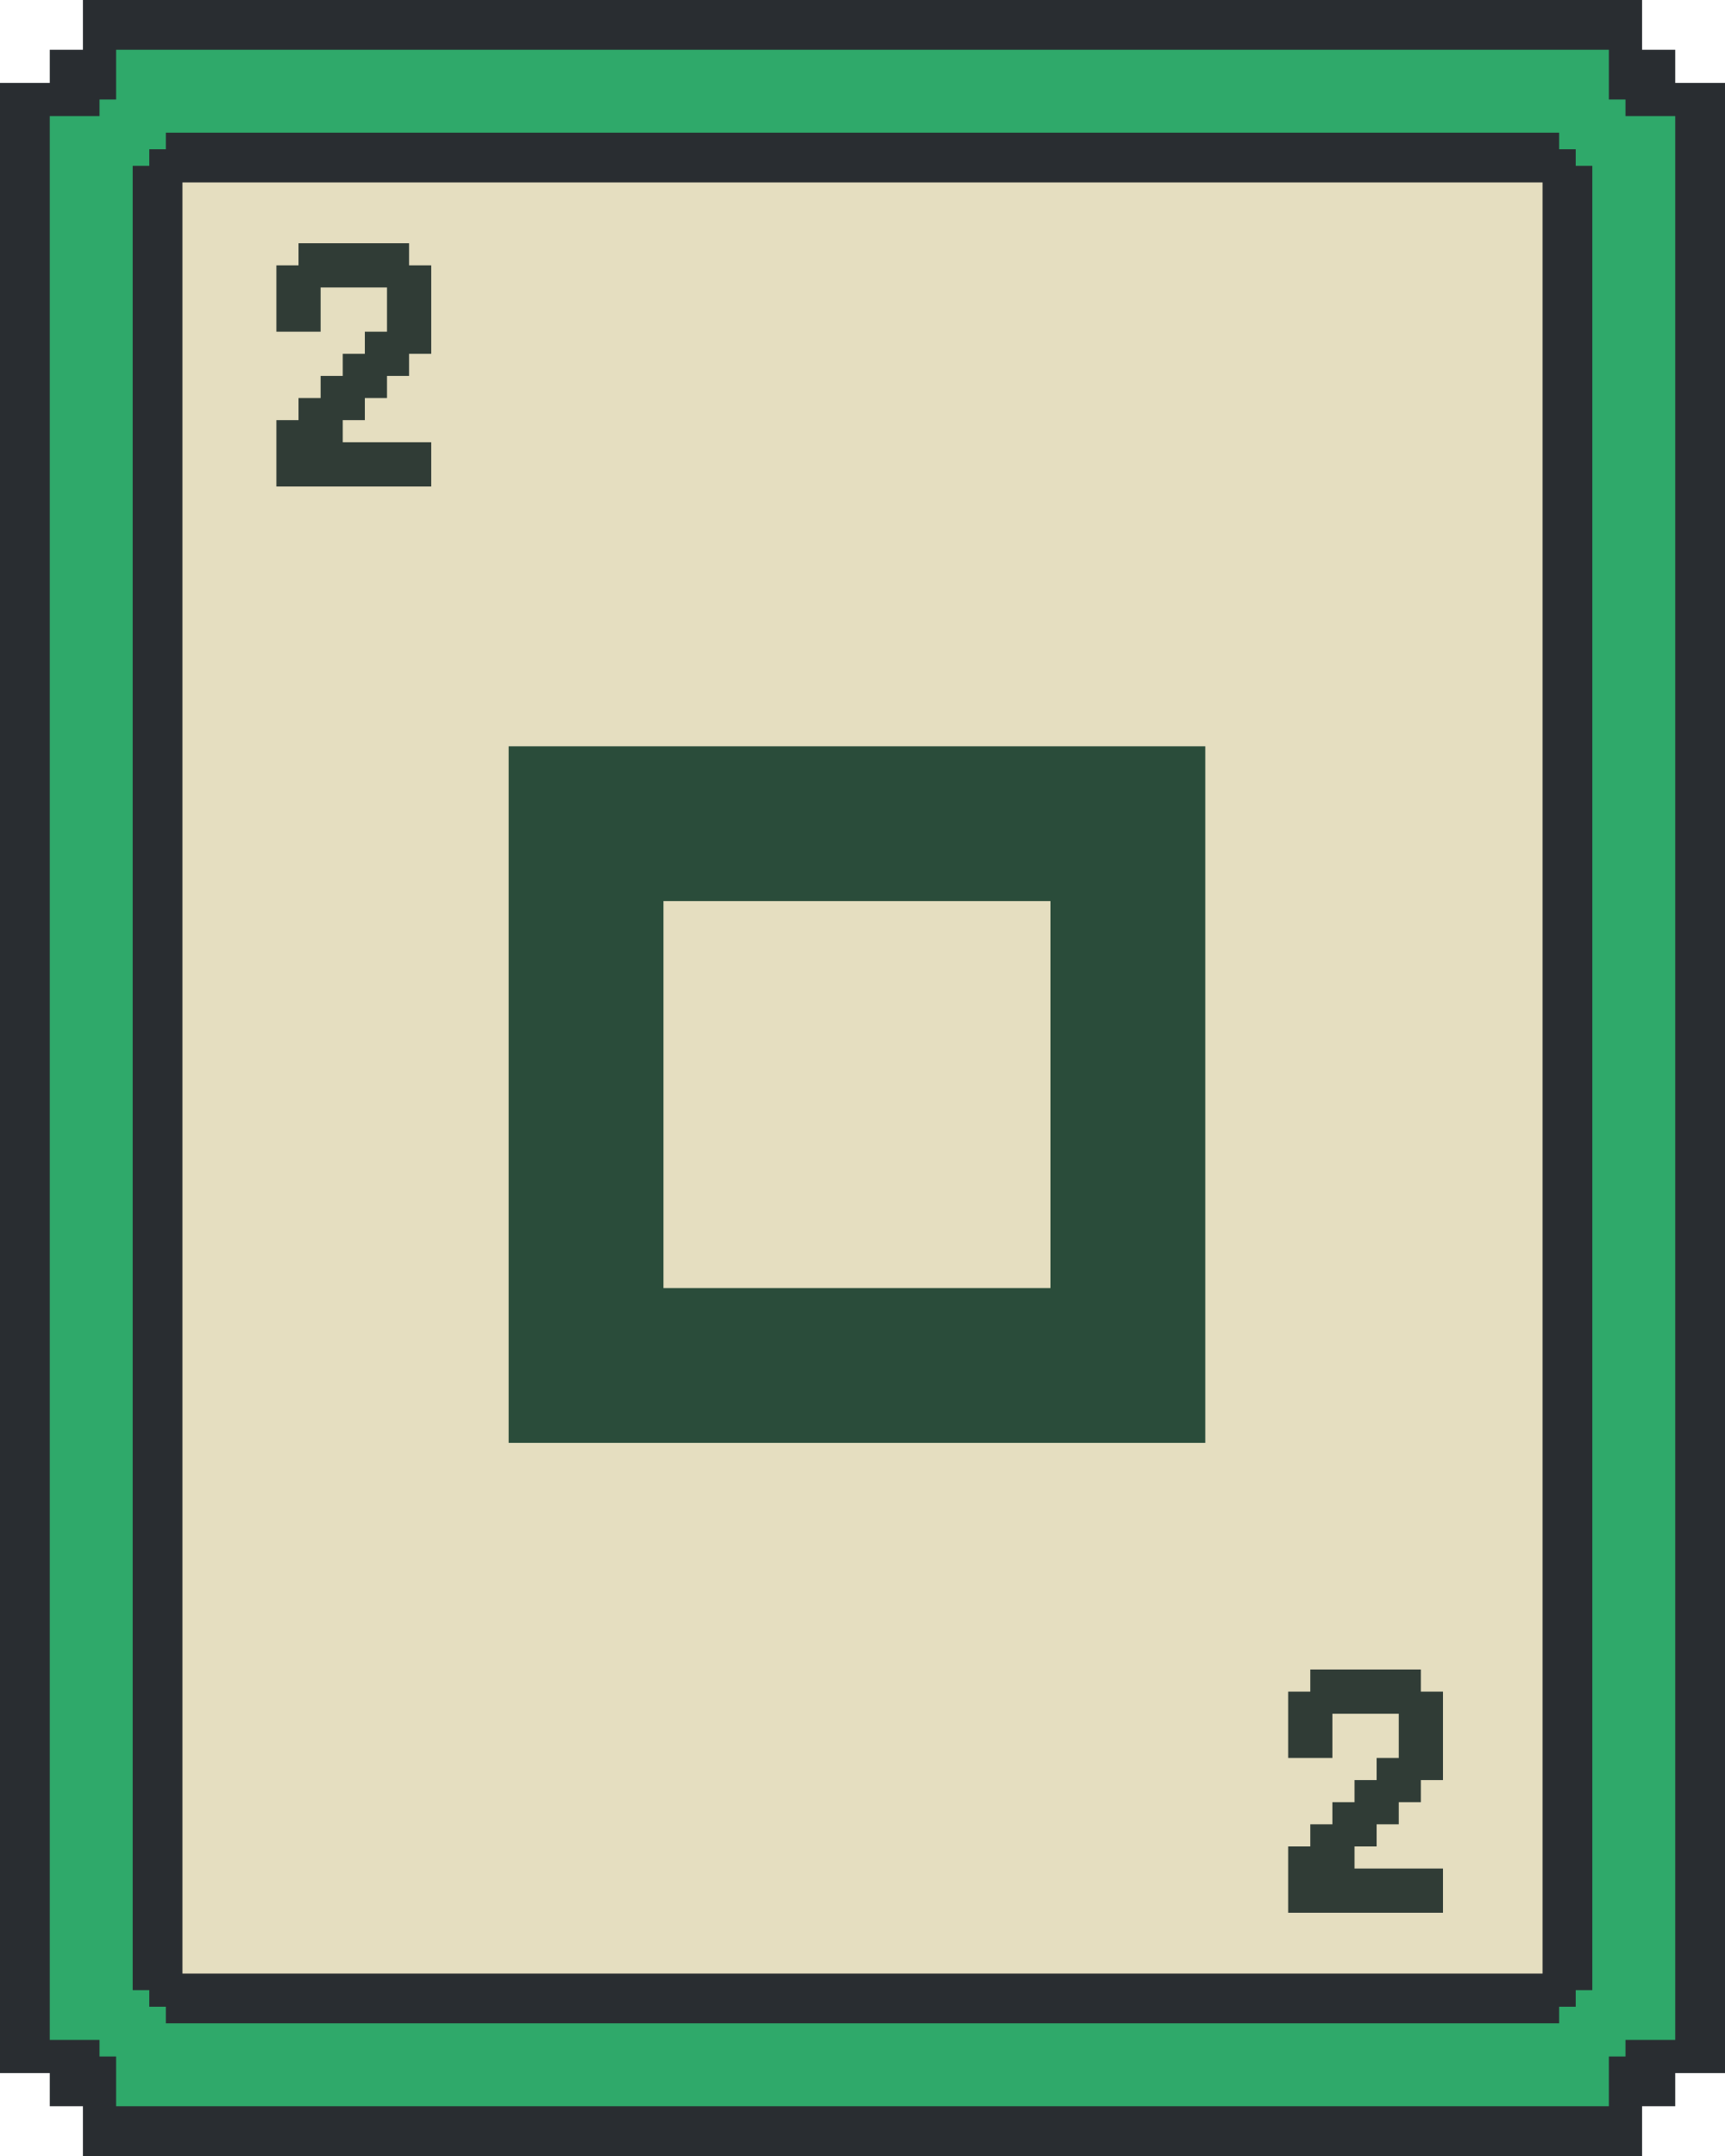
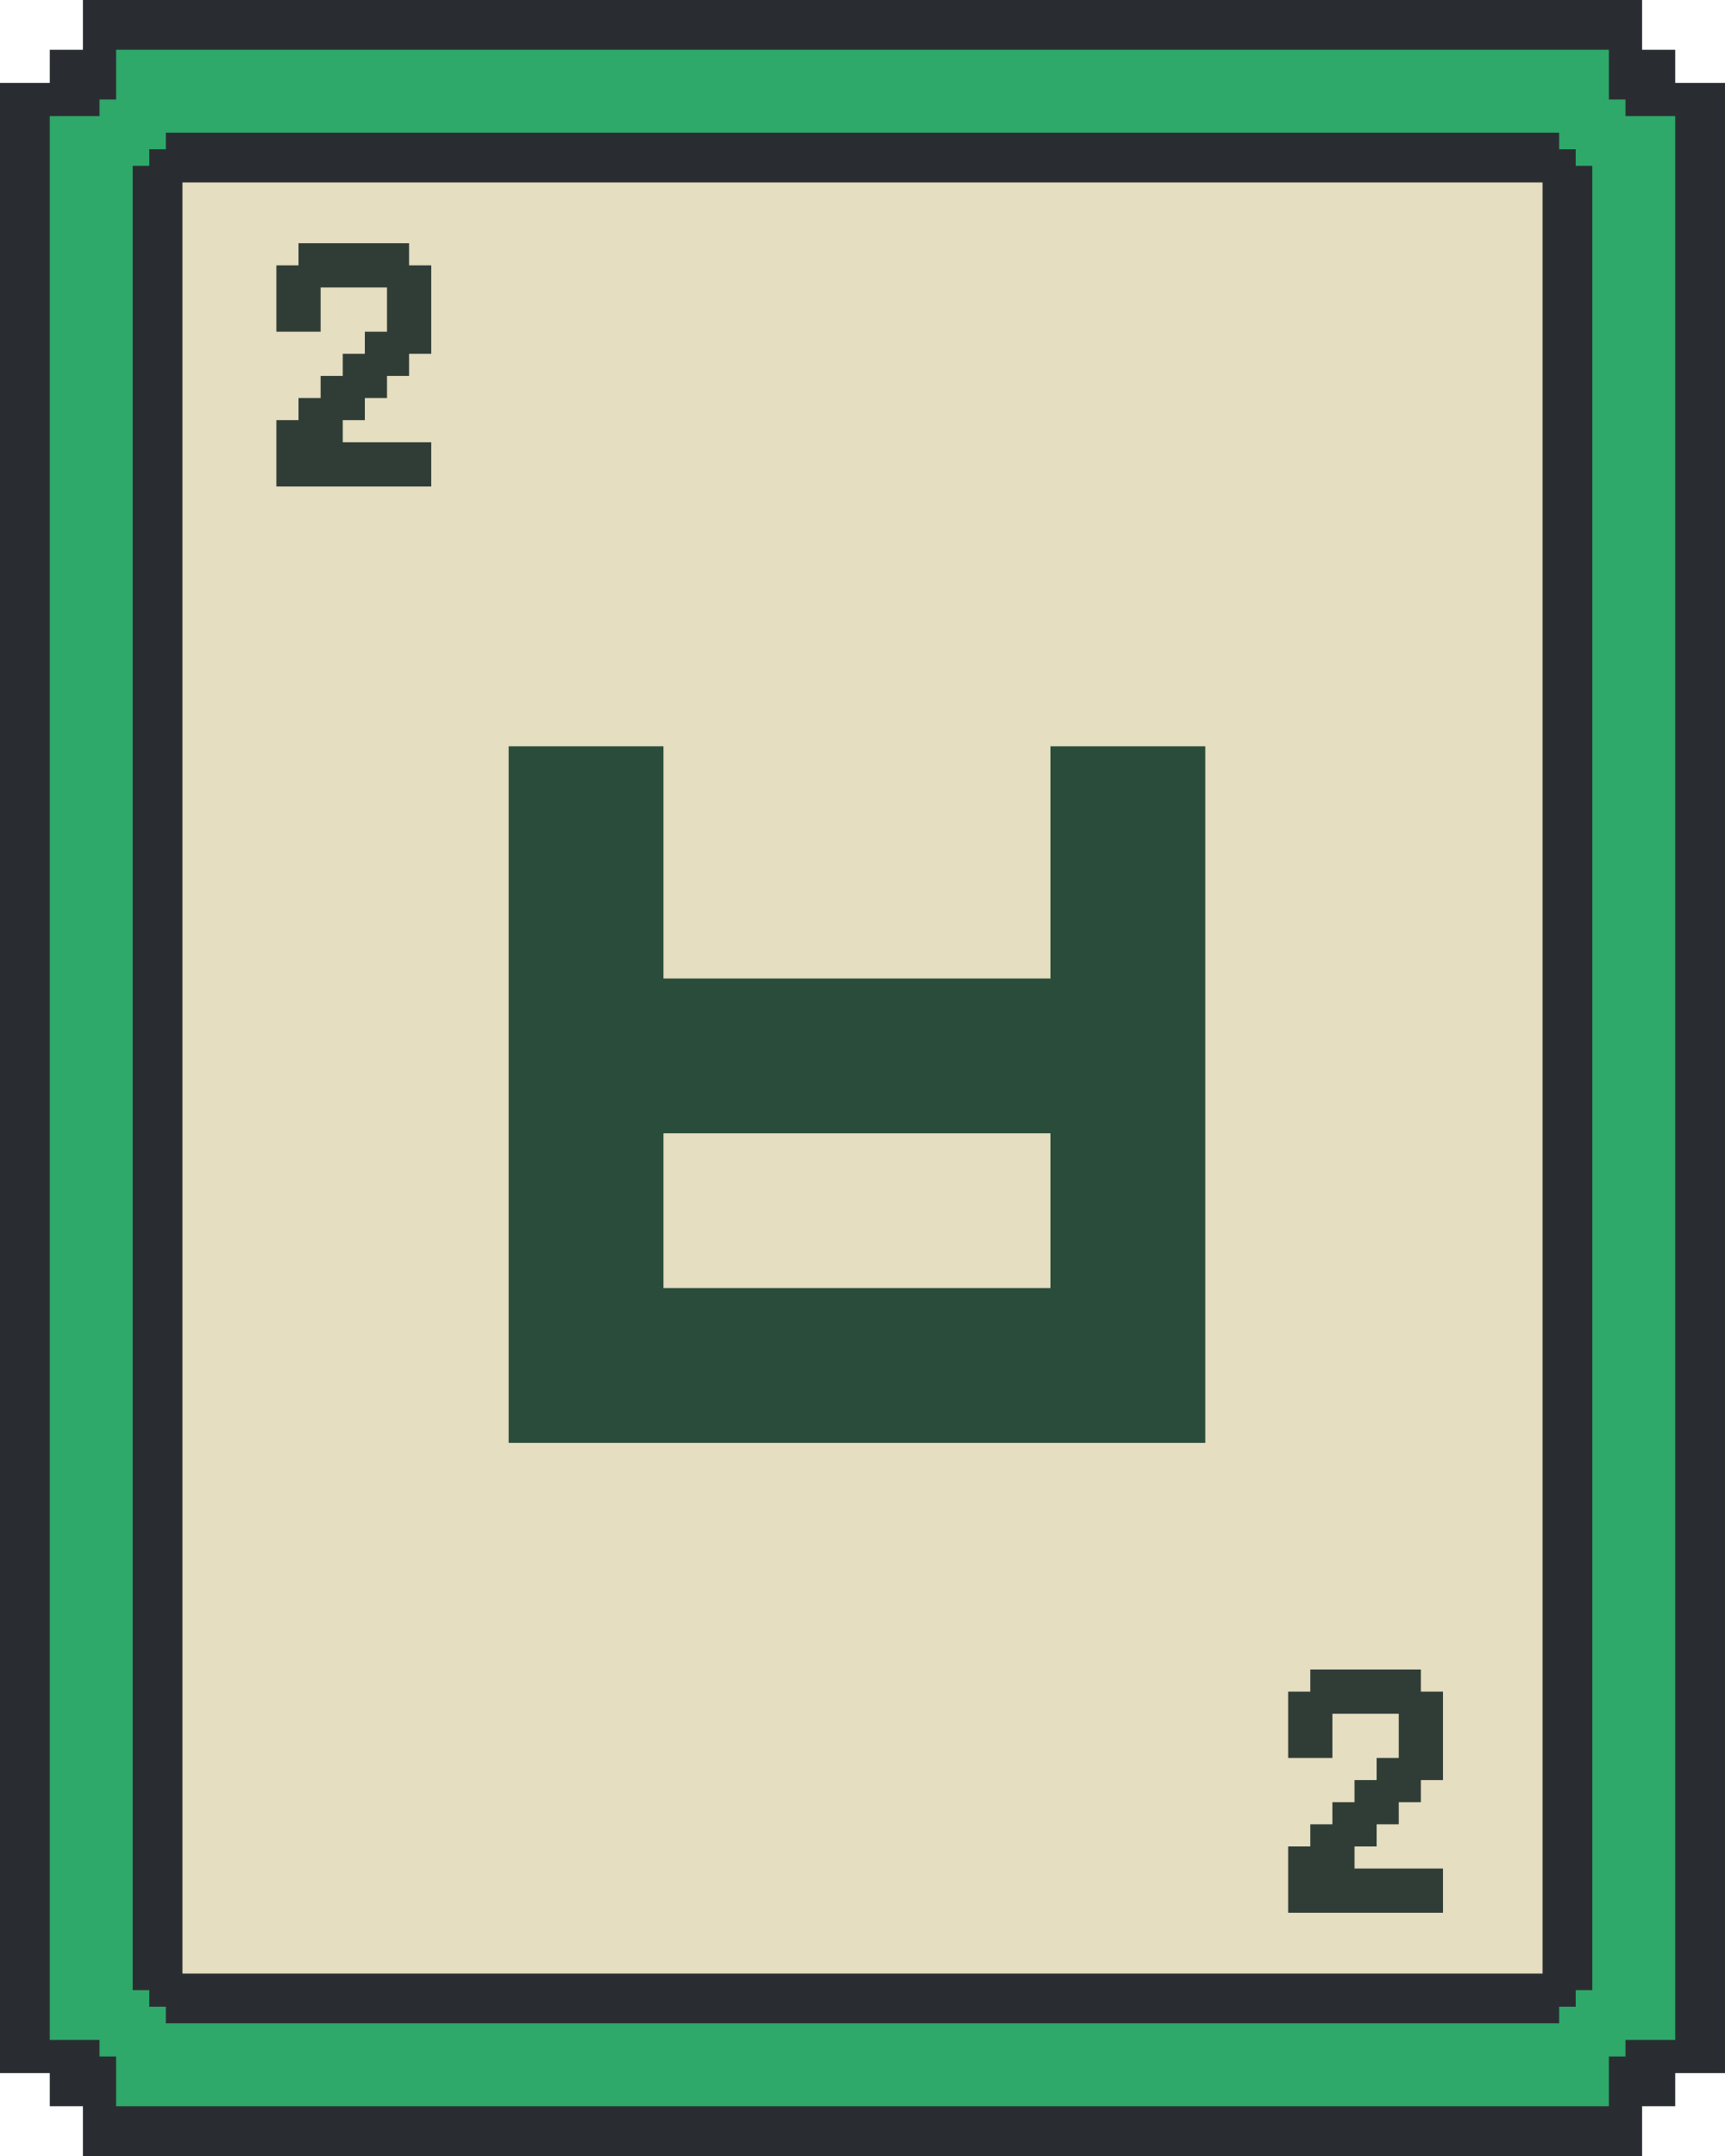
<svg xmlns="http://www.w3.org/2000/svg" width="156" height="195" viewBox="0 0 156 195" fill="none">
  <path d="M148.5 4.5H151.5V7.5H156V187.5H151.5V190.5H148.5V195H7.5V190.5H4.5V187.5H0V7.5H4.5V4.5H7.5V0H148.5V4.5Z" fill="#292D31" />
  <path d="M145.5 9H147V10.5H151.5V184.5H147V186H145.5V190.5H10.5V186H9V184.5H4.5V10.5H9V9H10.5V4.5H145.5V9ZM15 13.5H13.5V15H12V180H13.5V181.5H15V183H141V181.5H142.5V180H144V15H142.5V13.5H141V12H15V13.5Z" fill="#2FA96A" />
  <rect x="16.5" y="16.5" width="123" height="162" fill="#E5DEC0" />
-   <path d="M95 116.5V81.5H60V116.5H95ZM46 130.5V67.5H109V130.5H46Z" fill="#2A4C3A" />
+   <path d="M95 102.5H60V116.5H95V102.5ZM95 88.5V67.5H109V130.5H46V67.5H60V88.5H95Z" fill="#2A4C3A" />
  <path d="M24.996 44V38H26.996V36H28.996V34H30.996V32H32.996V30H34.996V26H28.996V30H24.996V24H26.996V22H36.996V24H38.996V32H36.996V34H34.996V36H32.996V38H30.996V40H38.996V44H24.996Z" fill="#303C36" />
  <path d="M116.496 173V167H118.496V165H120.496V163H122.496V161H124.496V159H126.496V155H120.496V159H116.496V153H118.496V151H128.496V153H130.496V161H128.496V163H126.496V165H124.496V167H122.496V169H130.496V173H116.496Z" fill="#303C36" />
</svg>
